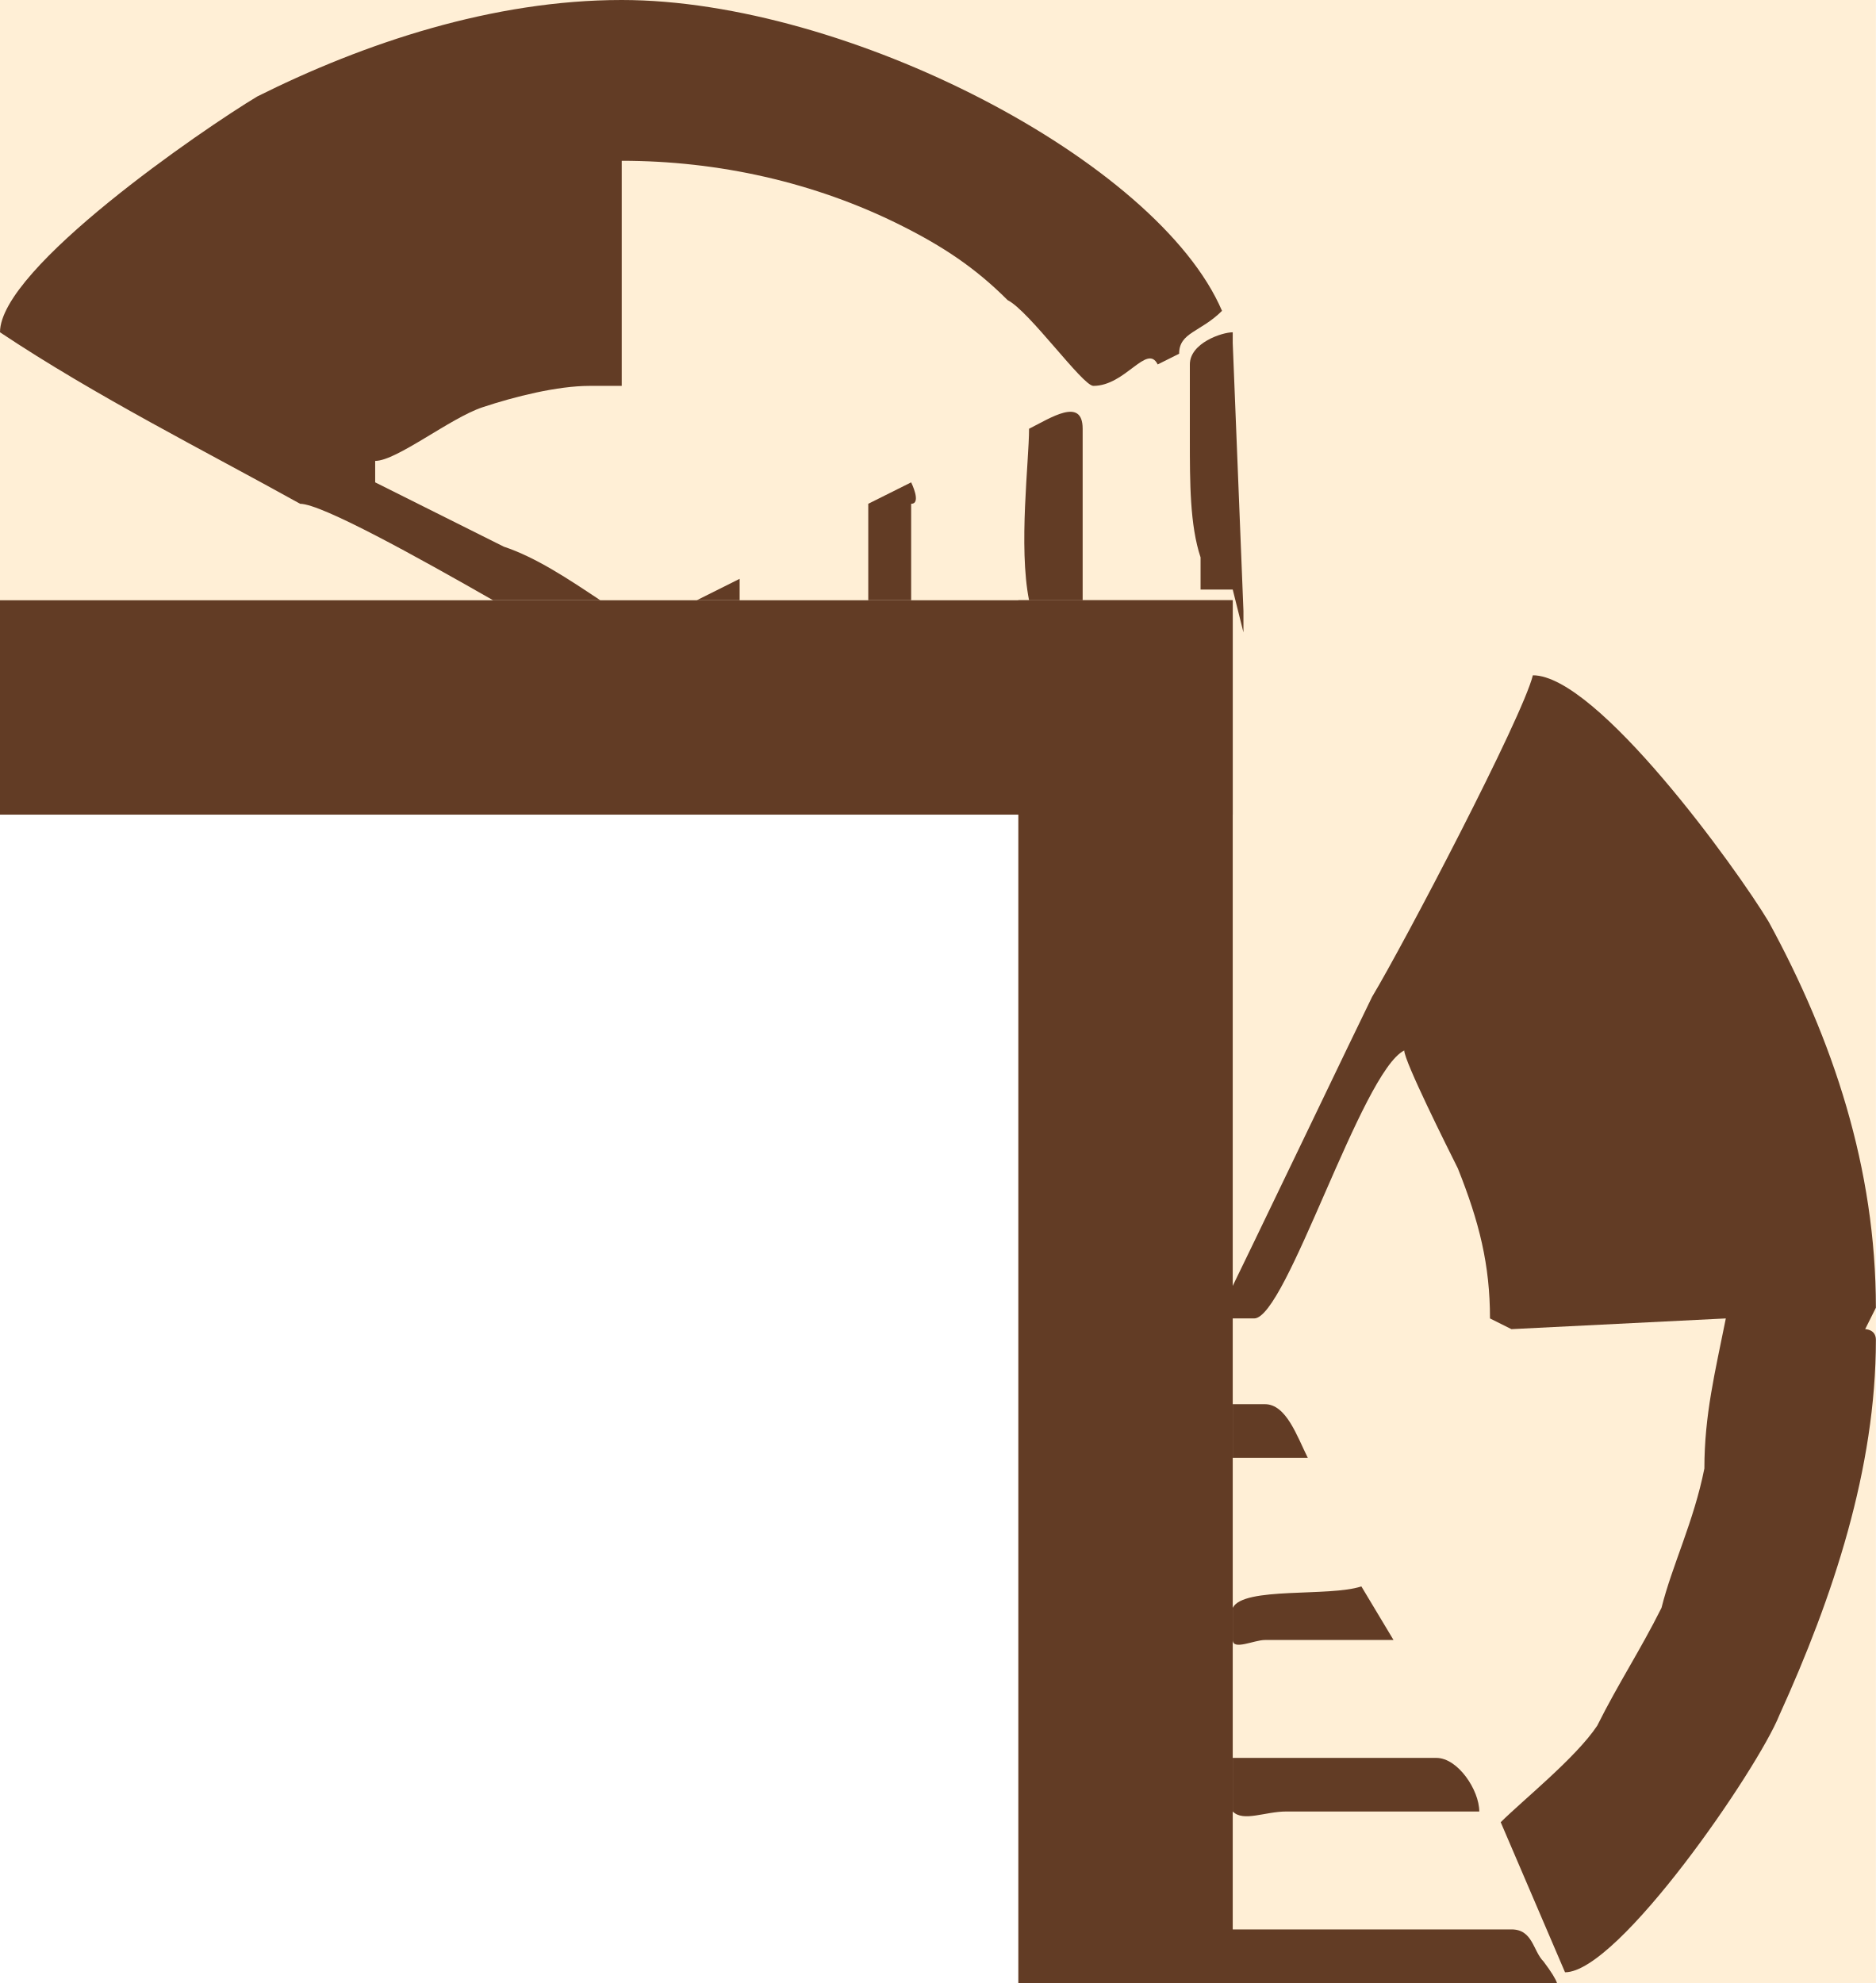
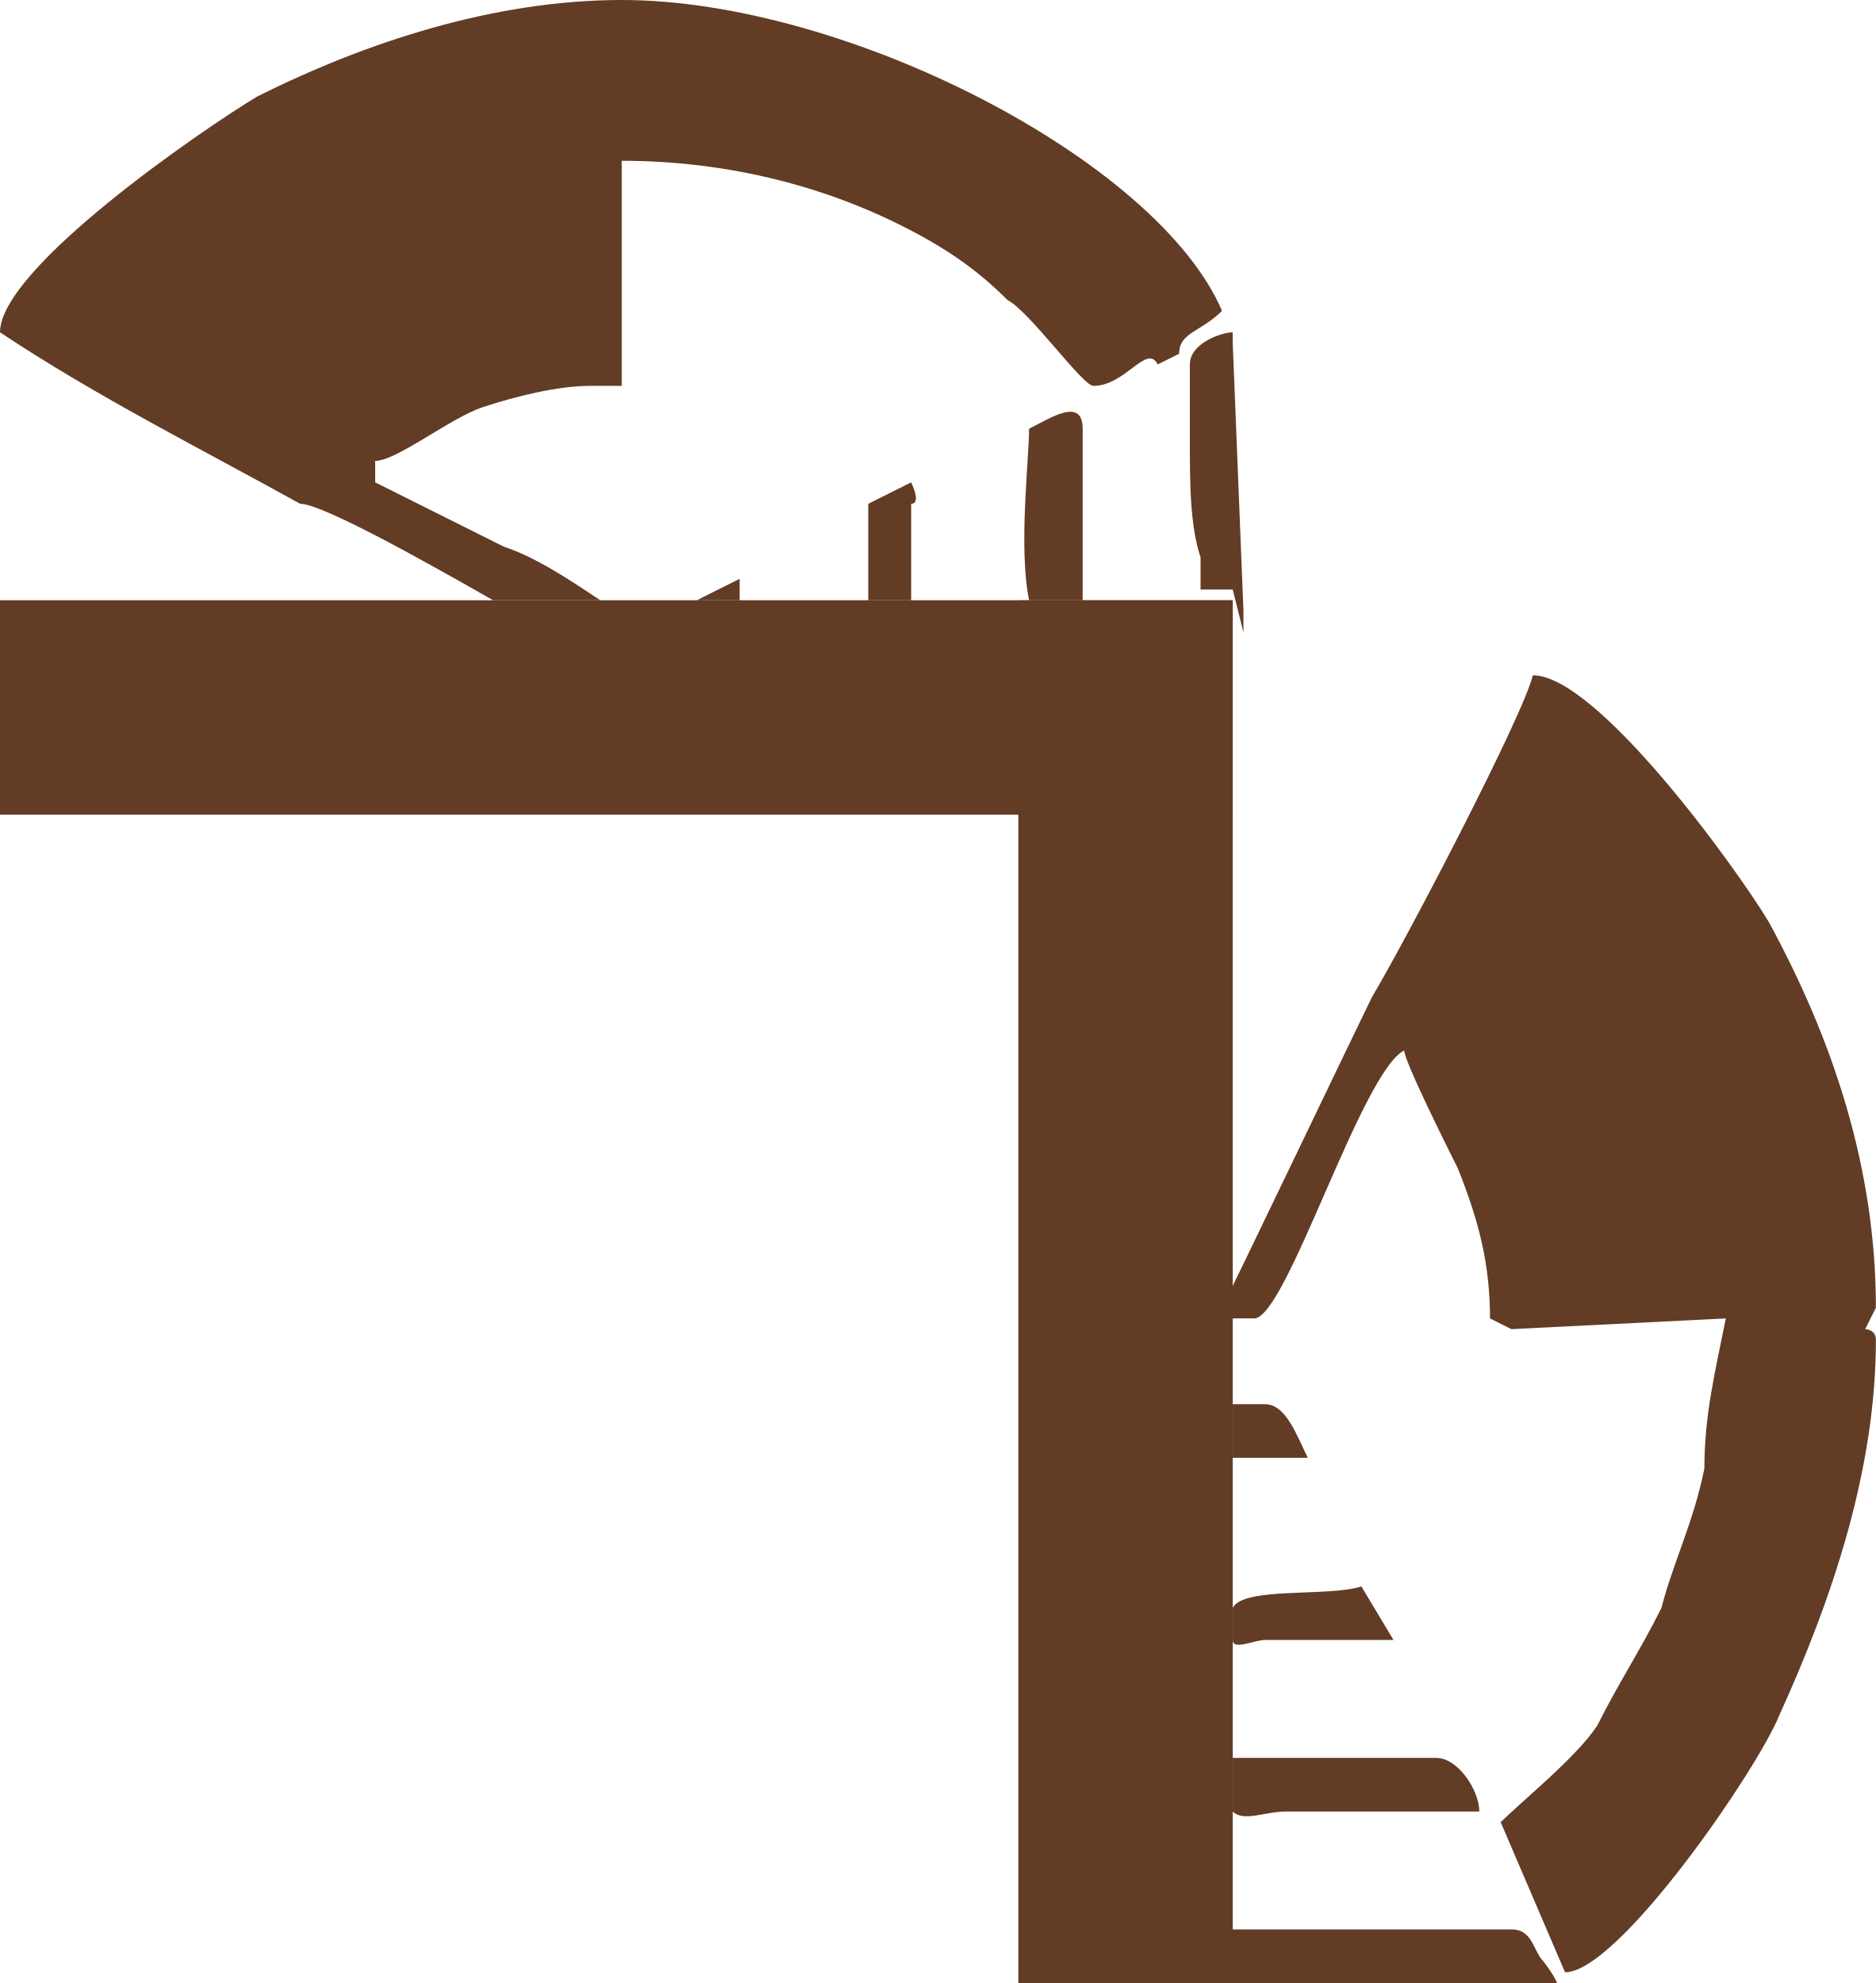
<svg xmlns="http://www.w3.org/2000/svg" version="1.1" id="Layer_1" x="0px" y="0px" preserveAspectRatio="none" viewBox="0 0 17.5 18.5" style="enable-background:new 0 0 17.5 18.5;" xml:space="preserve">
  <style type="text/css">
- 	.st0{fill:#FFEFD6;}
- 	.st1{fill:#623C25;}
+ 	.st0{fill:#623C25;}
</style>
-   <g id="Слой_2_1_">
-     <polygon class="st0" points="0,0 17.5,0 17.5,18.5 9.5,18.5 9.5,7.6 0,7.6  " />
-   </g>
  <g id="Layer_2_1_">
    <g id="Layer_1-2">
-       <path class="st1" d="M13.4,16.4h-1.8h-0.1v0.5c0.1,0.1,0.3,0,0.5,0h1.8C13.8,16.7,13.6,16.4,13.4,16.4z" />
-       <path class="st1" d="M11.5,15v0.3c0,0.1,0.2,0,0.3,0H13l-0.3-0.5C12.4,14.9,11.6,14.8,11.5,15z" />
-       <path class="st1" d="M11.5,18.5h1.7h1.1c0.1,0,0.4,0.2,0.1-0.2c-0.1-0.1-0.1-0.3-0.3-0.3h-1h-0.5H12h-0.5c-0.1,0-0.1,0-0.2,0.1    L11.5,18.5z" />
-       <path class="st1" d="M11.6,5.9V5.7l-0.1-2.5V3.1c-0.1,0-0.4,0.1-0.4,0.3v0.7c0,0.4,0,0.8,0.1,1.1c0,0.1,0,0.2,0,0.3h0.3L11.6,5.9    C11.6,6.1,11.6,6,11.6,5.9z" />
-       <path class="st1" d="M8.5,4.5L8.1,4.7v0.9h0.4V5.4V5V4.7C8.6,4.7,8.5,4.5,8.5,4.5z" />
-       <polygon class="st1" points="6.9,5.4 6.5,5.6 6.9,5.6   " />
-       <path class="st1" d="M16.5,8.6c-0.3-0.5-1.6-2.3-2.2-2.3c-0.1,0.4-1.2,2.5-1.5,3c-0.1,0.2-1.2,2.5-1.4,2.9v0.1h0.1h0.2    c0.3,0,1-2.3,1.4-2.5c0,0.1,0.4,0.9,0.5,1.1c0.2,0.5,0.3,0.9,0.3,1.4l0.2,0.1l2-0.1c-0.1,0.5-0.2,0.9-0.2,1.4    c-0.1,0.5-0.3,0.9-0.4,1.3c-0.2,0.4-0.4,0.7-0.6,1.1c-0.2,0.3-0.7,0.7-0.9,0.9l0.6,1.4c0.5,0,1.8-1.9,2-2.4    c0.5-1.1,0.9-2.3,0.9-3.5c0-0.1-0.1-0.1-0.1-0.1l0.1-0.2C17.5,10.9,17.1,9.7,16.5,8.6z" />
-       <path class="st1" d="M5.8,0C4.6,0,3.4,0.4,2.4,0.9C1.9,1.2,0,2.5,0,3.1c0.9,0.6,1.9,1.1,2.8,1.6c0.2,0,1.1,0.5,1.8,0.9h1    C5.3,5.4,5,5.2,4.7,5.1C4.3,4.9,3.9,4.7,3.5,4.5V4.3c0.2,0,0.7-0.4,1-0.5s0.7-0.2,1-0.2h0.3V3.3V2.8V1.5c0.9,0,1.8,0.2,2.6,0.6    c0.4,0.2,0.7,0.4,1,0.7c0.2,0.1,0.7,0.8,0.8,0.8c0.3,0,0.5-0.4,0.6-0.2L11,3.3c0-0.2,0.2-0.2,0.4-0.4C10.8,1.5,7.9,0,5.8,0z" />
-       <path class="st1" d="M9.6,4c0,0.3-0.1,1.1,0,1.6h0.5V4C10.1,3.7,9.8,3.9,9.6,4z" />
-       <path class="st1" d="M11.8,13.1h-0.2h-0.1v0.5h0.7C12.1,13.4,12,13.1,11.8,13.1z" />
+       <path class="st0" d="M13.4,16.4h-1.8h-0.1v0.5c0.1,0.1,0.3,0,0.5,0h1.8C13.8,16.7,13.6,16.4,13.4,16.4z" />
+       <path class="st0" d="M11.5,15v0.3c0,0.1,0.2,0,0.3,0H13l-0.3-0.5C12.4,14.9,11.6,14.8,11.5,15z" />
+       <path class="st0" d="M11.5,18.5h1.7h1.1c0.1,0,0.4,0.2,0.1-0.2c-0.1-0.1-0.1-0.3-0.3-0.3h-1h-0.5H12h-0.5c-0.1,0-0.1,0-0.2,0.1    L11.5,18.5z" />
+       <path class="st0" d="M11.6,5.9V5.7l-0.1-2.5V3.1c-0.1,0-0.4,0.1-0.4,0.3v0.7c0,0.4,0,0.8,0.1,1.1c0,0.1,0,0.2,0,0.3h0.3L11.6,5.9    C11.6,6.1,11.6,6,11.6,5.9z" />
+       <path class="st0" d="M8.5,4.5L8.1,4.7v0.9h0.4V5.4V5V4.7C8.6,4.7,8.5,4.5,8.5,4.5z" />
+       <polygon class="st0" points="6.9,5.4 6.5,5.6 6.9,5.6   " />
+       <path class="st0" d="M16.5,8.6c-0.3-0.5-1.6-2.3-2.2-2.3c-0.1,0.4-1.2,2.5-1.5,3c-0.1,0.2-1.2,2.5-1.4,2.9v0.1h0.1h0.2    c0.3,0,1-2.3,1.4-2.5c0,0.1,0.4,0.9,0.5,1.1c0.2,0.5,0.3,0.9,0.3,1.4l0.2,0.1l2-0.1c-0.1,0.5-0.2,0.9-0.2,1.4    c-0.1,0.5-0.3,0.9-0.4,1.3c-0.2,0.4-0.4,0.7-0.6,1.1c-0.2,0.3-0.7,0.7-0.9,0.9l0.6,1.4c0.5,0,1.8-1.9,2-2.4    c0.5-1.1,0.9-2.3,0.9-3.5c0-0.1-0.1-0.1-0.1-0.1l0.1-0.2C17.5,10.9,17.1,9.7,16.5,8.6z" />
+       <path class="st0" d="M5.8,0C4.6,0,3.4,0.4,2.4,0.9C1.9,1.2,0,2.5,0,3.1c0.9,0.6,1.9,1.1,2.8,1.6c0.2,0,1.1,0.5,1.8,0.9h1    C5.3,5.4,5,5.2,4.7,5.1C4.3,4.9,3.9,4.7,3.5,4.5V4.3c0.2,0,0.7-0.4,1-0.5s0.7-0.2,1-0.2h0.3V3.3V2.8V1.5c0.9,0,1.8,0.2,2.6,0.6    c0.4,0.2,0.7,0.4,1,0.7c0.2,0.1,0.7,0.8,0.8,0.8c0.3,0,0.5-0.4,0.6-0.2L11,3.3c0-0.2,0.2-0.2,0.4-0.4C10.8,1.5,7.9,0,5.8,0z" />
+       <path class="st0" d="M9.6,4c0,0.3-0.1,1.1,0,1.6h0.5V4C10.1,3.7,9.8,3.9,9.6,4z" />
+       <path class="st0" d="M11.8,13.1h-0.2h-0.1v0.5h0.7C12.1,13.4,12,13.1,11.8,13.1z" />
    </g>
  </g>
-   <rect x="9.5" y="5.6" class="st1" width="2" height="12.9" />
-   <rect y="5.6" class="st1" width="11.5" height="2" />
+   <rect x="9.5" y="5.6" class="st0" width="2" height="12.9" />
+   <rect y="5.6" class="st0" width="11.5" height="2" />
</svg>
